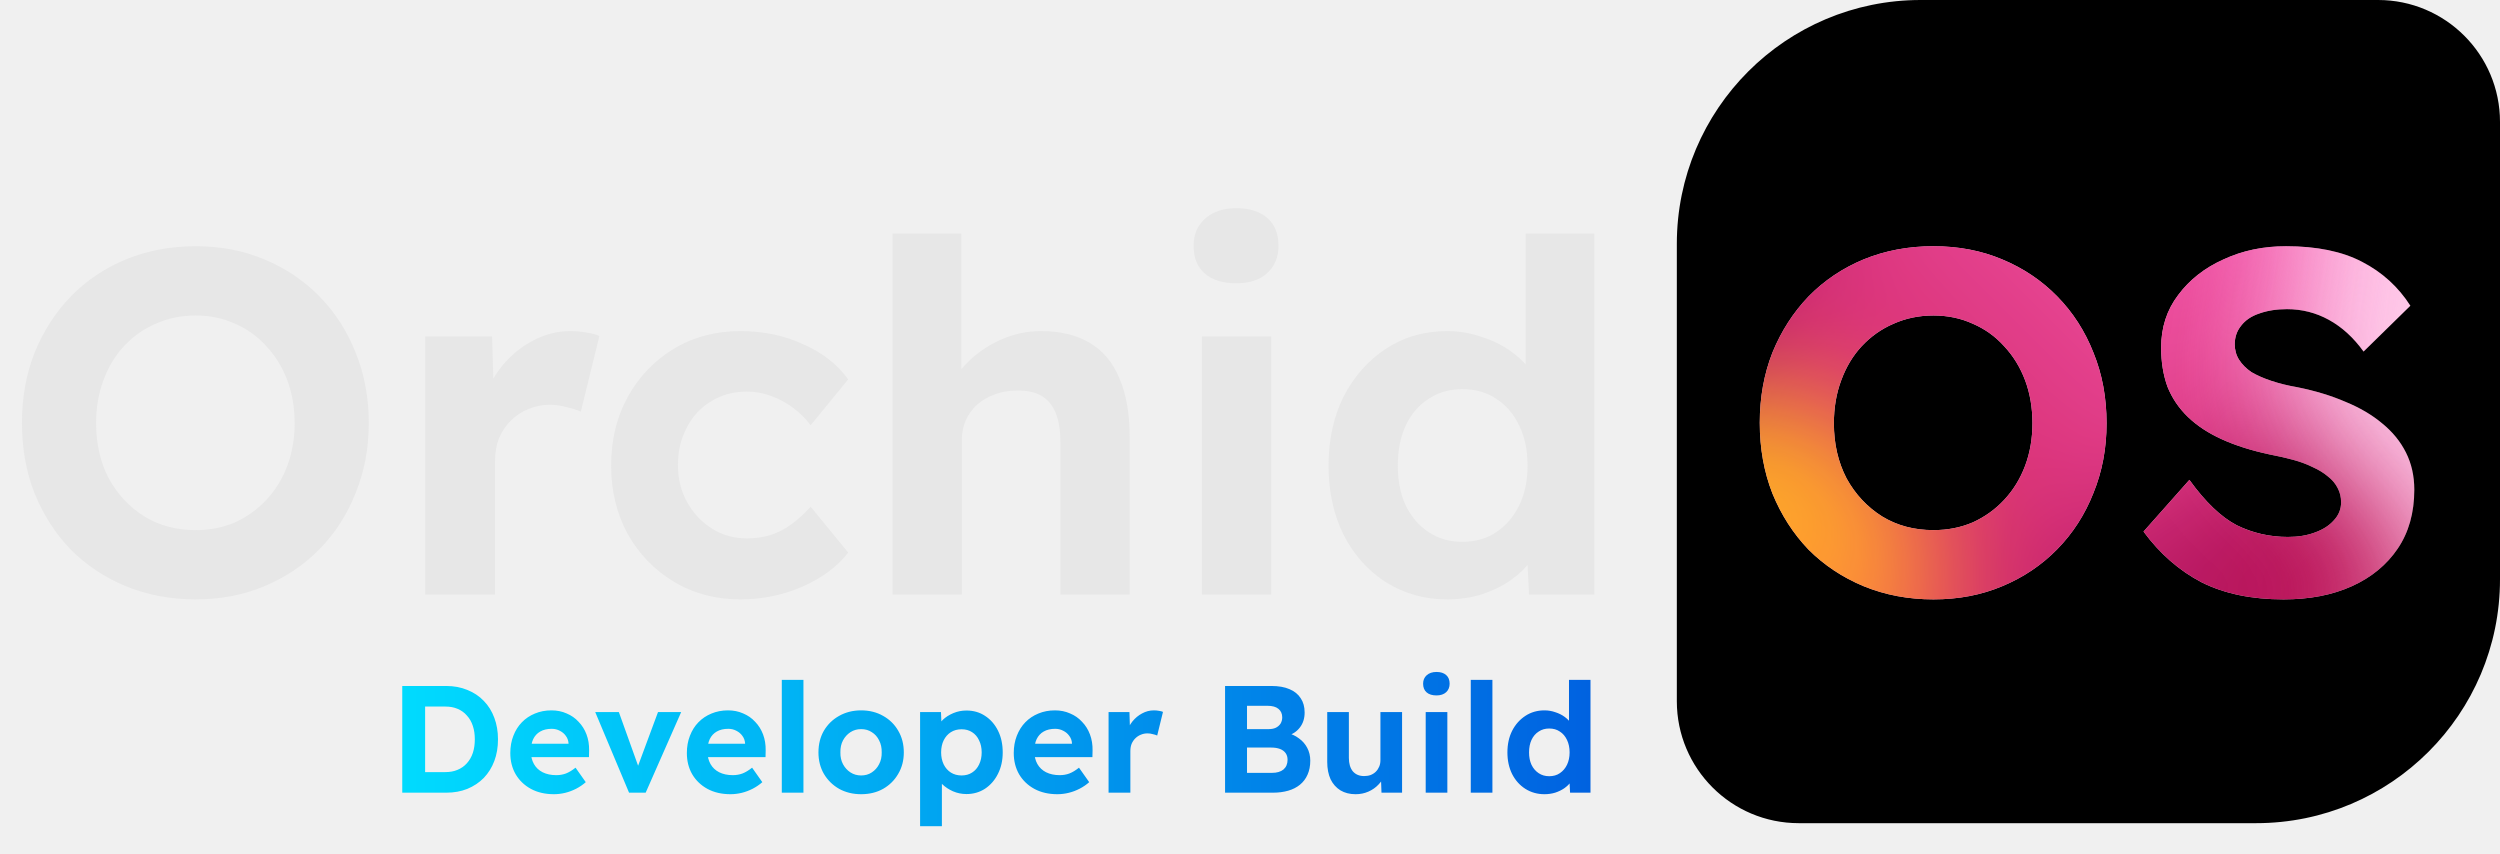
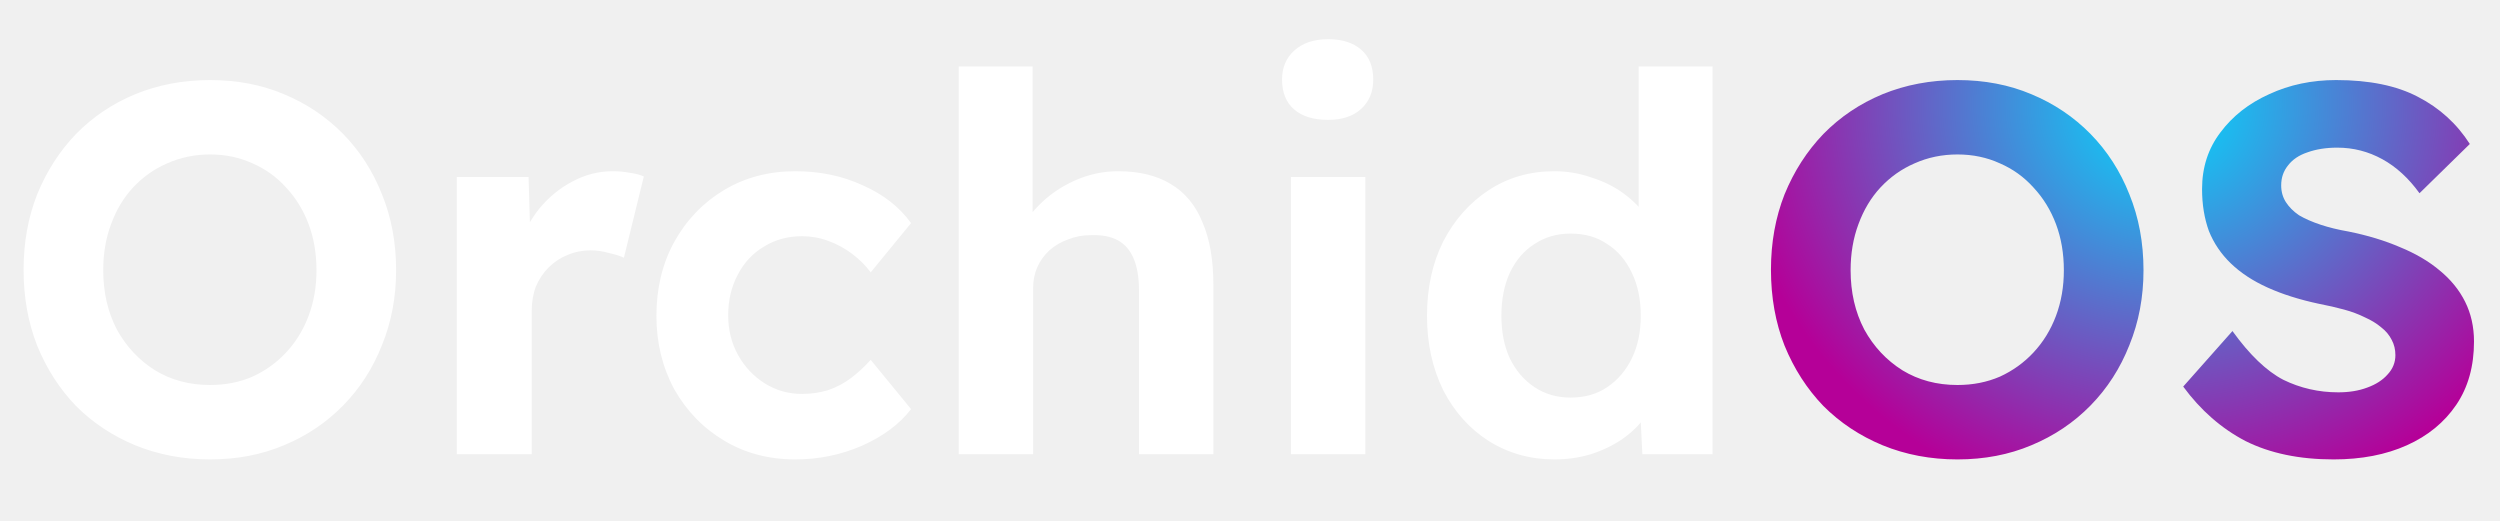
- <svg xmlns="http://www.w3.org/2000/svg" width="82" height="28" viewBox="0 0 82 28" fill="none">
-   <path d="M55 8C55 3.582 58.582 0 63 0H78C80.209 0 82 1.791 82 4V19C82 23.418 78.418 27 74 27H59C56.791 27 55 25.209 55 23V8Z" fill="black" />
-   <g filter="url(#filter0_b_373_4)">
-     <path d="M63.416 19.66C62.595 19.66 61.832 19.516 61.128 19.228C60.435 18.94 59.832 18.54 59.32 18.028C58.819 17.505 58.424 16.892 58.136 16.188C57.859 15.484 57.72 14.711 57.72 13.868C57.72 13.036 57.859 12.268 58.136 11.564C58.424 10.86 58.819 10.247 59.32 9.724C59.832 9.201 60.435 8.796 61.128 8.508C61.832 8.22 62.595 8.076 63.416 8.076C64.237 8.076 64.989 8.22 65.672 8.508C66.365 8.796 66.968 9.201 67.48 9.724C67.992 10.247 68.387 10.86 68.664 11.564C68.952 12.268 69.096 13.041 69.096 13.884C69.096 14.705 68.952 15.468 68.664 16.172C68.387 16.876 67.992 17.489 67.48 18.012C66.968 18.535 66.365 18.94 65.672 19.228C64.989 19.516 64.237 19.66 63.416 19.66ZM63.416 17.388C63.885 17.388 64.317 17.303 64.712 17.132C65.107 16.951 65.448 16.705 65.736 16.396C66.035 16.076 66.264 15.703 66.424 15.276C66.584 14.849 66.664 14.385 66.664 13.884C66.664 13.372 66.584 12.903 66.424 12.476C66.264 12.049 66.035 11.676 65.736 11.356C65.448 11.036 65.107 10.791 64.712 10.62C64.317 10.439 63.885 10.348 63.416 10.348C62.947 10.348 62.509 10.439 62.104 10.62C61.709 10.791 61.363 11.036 61.064 11.356C60.776 11.665 60.552 12.039 60.392 12.476C60.232 12.903 60.152 13.372 60.152 13.884C60.152 14.556 60.291 15.159 60.568 15.692C60.856 16.215 61.245 16.631 61.736 16.94C62.227 17.239 62.787 17.388 63.416 17.388ZM74.9 19.66C73.855 19.66 72.959 19.473 72.213 19.1C71.477 18.716 70.842 18.161 70.308 17.436L71.812 15.74C72.335 16.465 72.853 16.961 73.365 17.228C73.887 17.484 74.447 17.612 75.044 17.612C75.375 17.612 75.668 17.564 75.924 17.468C76.191 17.372 76.399 17.239 76.549 17.068C76.709 16.897 76.788 16.7 76.788 16.476C76.788 16.305 76.751 16.151 76.677 16.012C76.602 15.863 76.495 15.735 76.356 15.628C76.218 15.511 76.052 15.409 75.861 15.324C75.668 15.228 75.455 15.148 75.221 15.084C74.986 15.02 74.73 14.961 74.453 14.908C73.855 14.78 73.332 14.615 72.885 14.412C72.436 14.209 72.063 13.964 71.764 13.676C71.466 13.388 71.242 13.057 71.093 12.684C70.954 12.3 70.885 11.873 70.885 11.404C70.885 10.743 71.071 10.167 71.445 9.676C71.818 9.175 72.314 8.785 72.933 8.508C73.551 8.22 74.234 8.076 74.981 8.076C75.994 8.076 76.826 8.247 77.477 8.588C78.138 8.929 78.666 9.409 79.061 10.028L77.525 11.532C77.194 11.073 76.815 10.727 76.388 10.492C75.962 10.257 75.503 10.14 75.013 10.14C74.671 10.14 74.367 10.188 74.1 10.284C73.844 10.369 73.647 10.503 73.508 10.684C73.37 10.855 73.3 11.057 73.3 11.292C73.3 11.484 73.349 11.655 73.445 11.804C73.54 11.953 73.674 12.087 73.844 12.204C74.026 12.311 74.245 12.407 74.501 12.492C74.757 12.577 75.039 12.647 75.349 12.7C75.935 12.817 76.463 12.977 76.933 13.18C77.402 13.372 77.802 13.607 78.132 13.884C78.474 14.161 78.735 14.481 78.916 14.844C79.098 15.207 79.189 15.612 79.189 16.06C79.189 16.817 79.007 17.463 78.644 17.996C78.282 18.529 77.781 18.94 77.141 19.228C76.501 19.516 75.754 19.66 74.9 19.66Z" fill="#FFCAEA" />
+ <svg xmlns="http://www.w3.org/2000/svg" width="120" height="25" viewBox="0 0 120 25" fill="none">
+   <g clip-path="url(#clip0_100_3509)">
+     <path d="M10.085 22.052C8.794 22.052 7.595 21.825 6.489 21.372C5.399 20.92 4.452 20.291 3.647 19.486C2.859 18.665 2.238 17.701 1.786 16.594C1.35 15.487 1.132 14.272 1.132 12.947C1.132 11.639 1.35 10.432 1.786 9.326C2.238 8.219 2.859 7.255 3.647 6.433C4.452 5.612 5.399 4.975 6.489 4.522C7.595 4.069 8.794 3.843 10.085 3.843C11.376 3.843 12.558 4.069 13.631 4.522C14.721 4.975 15.668 5.612 16.473 6.433C17.278 7.255 17.898 8.219 18.334 9.326C18.787 10.432 19.013 11.648 19.013 12.972C19.013 14.263 18.787 15.462 18.334 16.569C17.898 17.675 17.278 18.64 16.473 19.461C15.668 20.283 14.721 20.92 13.631 21.372C12.558 21.825 11.376 22.052 10.085 22.052ZM10.085 18.48C10.823 18.48 11.502 18.346 12.122 18.078C12.743 17.793 13.279 17.407 13.732 16.921C14.201 16.418 14.562 15.831 14.813 15.16C15.065 14.49 15.191 13.76 15.191 12.972C15.191 12.168 15.065 11.43 14.813 10.759C14.562 10.088 14.201 9.502 13.732 8.999C13.279 8.496 12.743 8.11 12.122 7.842C11.502 7.557 10.823 7.414 10.085 7.414C9.347 7.414 8.66 7.557 8.023 7.842C7.402 8.11 6.858 8.496 6.388 8.999C5.935 9.485 5.583 10.072 5.332 10.759C5.08 11.43 4.955 12.168 4.955 12.972C4.955 14.029 5.173 14.976 5.608 15.814C6.061 16.636 6.673 17.29 7.444 17.776C8.216 18.245 9.096 18.48 10.085 18.48ZM21.925 21.8V8.496H25.371L25.497 12.771L24.893 11.866C25.111 11.195 25.438 10.583 25.874 10.03C26.326 9.476 26.855 9.041 27.458 8.722C28.079 8.387 28.724 8.219 29.395 8.219C29.697 8.219 29.973 8.244 30.225 8.294C30.493 8.328 30.719 8.387 30.904 8.47L29.948 12.369C29.764 12.285 29.521 12.21 29.219 12.142C28.934 12.059 28.64 12.017 28.338 12.017C27.953 12.017 27.584 12.092 27.232 12.243C26.897 12.377 26.595 12.578 26.326 12.847C26.075 13.098 25.874 13.4 25.723 13.752C25.589 14.104 25.522 14.498 25.522 14.934V21.8H21.925ZM38.173 22.052C36.898 22.052 35.758 21.75 34.752 21.146C33.746 20.543 32.95 19.721 32.363 18.681C31.793 17.625 31.508 16.451 31.508 15.16C31.508 13.836 31.793 12.654 32.363 11.614C32.95 10.558 33.746 9.728 34.752 9.124C35.758 8.521 36.898 8.219 38.173 8.219C39.363 8.219 40.444 8.445 41.417 8.898C42.406 9.334 43.177 9.938 43.731 10.709L41.794 13.073C41.559 12.754 41.266 12.461 40.914 12.193C40.562 11.924 40.176 11.715 39.757 11.564C39.355 11.413 38.935 11.338 38.499 11.338C37.812 11.338 37.2 11.505 36.664 11.841C36.127 12.159 35.708 12.612 35.406 13.199C35.104 13.769 34.953 14.414 34.953 15.135C34.953 15.839 35.113 16.477 35.431 17.047C35.75 17.617 36.177 18.069 36.714 18.405C37.25 18.74 37.846 18.908 38.499 18.908C38.935 18.908 39.346 18.849 39.732 18.732C40.134 18.598 40.503 18.405 40.839 18.153C41.174 17.902 41.492 17.608 41.794 17.273L43.731 19.637C43.177 20.358 42.389 20.945 41.367 21.398C40.361 21.834 39.296 22.052 38.173 22.052ZM46.019 21.8V3.189H49.565V11.212L48.861 11.514C49.029 10.91 49.356 10.365 49.842 9.879C50.328 9.376 50.907 8.973 51.577 8.672C52.248 8.37 52.944 8.219 53.665 8.219C54.671 8.219 55.509 8.42 56.18 8.823C56.867 9.225 57.379 9.837 57.714 10.659C58.066 11.463 58.242 12.469 58.242 13.677V21.8H54.671V13.928C54.671 13.325 54.587 12.822 54.419 12.419C54.252 12.017 54 11.723 53.665 11.539C53.33 11.354 52.902 11.271 52.382 11.287C51.98 11.287 51.611 11.354 51.276 11.489C50.94 11.606 50.638 11.782 50.37 12.017C50.119 12.251 49.926 12.52 49.792 12.822C49.658 13.123 49.59 13.459 49.59 13.828V21.8H47.805C47.436 21.8 47.101 21.8 46.799 21.8C46.497 21.8 46.237 21.8 46.019 21.8ZM61.966 21.8V8.496H65.537V21.8H61.966ZM63.752 5.754C63.047 5.754 62.503 5.587 62.117 5.251C61.731 4.916 61.538 4.438 61.538 3.818C61.538 3.248 61.731 2.787 62.117 2.434C62.519 2.066 63.064 1.881 63.752 1.881C64.422 1.881 64.951 2.049 65.336 2.384C65.722 2.72 65.915 3.197 65.915 3.818C65.915 4.405 65.722 4.874 65.336 5.226C64.951 5.578 64.422 5.754 63.752 5.754ZM74.608 22.052C73.451 22.052 72.403 21.758 71.464 21.171C70.542 20.584 69.812 19.771 69.276 18.732C68.756 17.675 68.496 16.485 68.496 15.16C68.496 13.819 68.756 12.629 69.276 11.589C69.812 10.55 70.542 9.728 71.464 9.124C72.386 8.521 73.434 8.219 74.608 8.219C75.228 8.219 75.823 8.32 76.393 8.521C76.98 8.705 77.5 8.965 77.952 9.3C78.405 9.636 78.774 10.013 79.059 10.432C79.344 10.835 79.512 11.254 79.562 11.69L78.657 11.866V3.189H82.203V21.8H78.833L78.682 18.732L79.386 18.832C79.369 19.235 79.227 19.629 78.958 20.014C78.69 20.4 78.33 20.752 77.877 21.071C77.441 21.372 76.938 21.616 76.368 21.8C75.815 21.968 75.228 22.052 74.608 22.052ZM75.387 19.084C76.075 19.084 76.661 18.916 77.148 18.581C77.651 18.245 78.045 17.784 78.33 17.198C78.615 16.611 78.757 15.932 78.757 15.16C78.757 14.372 78.615 13.685 78.33 13.098C78.045 12.495 77.651 12.033 77.148 11.715C76.661 11.38 76.075 11.212 75.387 11.212C74.733 11.212 74.155 11.38 73.652 11.715C73.149 12.033 72.755 12.495 72.47 13.098C72.201 13.685 72.067 14.372 72.067 15.16C72.067 15.932 72.201 16.611 72.47 17.198C72.755 17.784 73.149 18.245 73.652 18.581C74.155 18.916 74.733 19.084 75.387 19.084Z" fill="white" />
+     <path d="M93.959 22.052C92.668 22.052 91.47 21.825 90.363 21.372C89.273 20.92 88.326 20.291 87.521 19.486C86.733 18.665 86.113 17.701 85.66 16.594C85.224 15.487 85.006 14.272 85.006 12.947C85.006 11.639 85.224 10.432 85.66 9.326C86.113 8.219 86.733 7.255 87.521 6.433C88.326 5.612 89.273 4.975 90.363 4.522C91.47 4.069 92.668 3.843 93.959 3.843C95.251 3.843 96.433 4.069 97.506 4.522C98.595 4.975 99.543 5.612 100.348 6.433C101.152 7.255 101.773 8.219 102.209 9.326C102.661 10.432 102.888 11.648 102.888 12.972C102.888 14.263 102.661 15.462 102.209 16.569C101.773 17.675 101.152 18.64 100.348 19.461C99.543 20.283 98.595 20.92 97.506 21.372C96.433 21.825 95.251 22.052 93.959 22.052ZM93.959 18.48C94.697 18.48 95.376 18.346 95.997 18.078C96.617 17.793 97.153 17.407 97.606 16.921C98.076 16.418 98.436 15.831 98.688 15.16C98.939 14.49 99.065 13.76 99.065 12.972C99.065 12.168 98.939 11.43 98.688 10.759C98.436 10.088 98.076 9.502 97.606 8.999C97.153 8.496 96.617 8.11 95.997 7.842C95.376 7.557 94.697 7.414 93.959 7.414C93.222 7.414 92.534 7.557 91.897 7.842C91.277 8.11 90.732 8.496 90.262 8.999C89.81 9.485 89.458 10.072 89.206 10.759C88.955 11.43 88.829 12.168 88.829 12.972C88.829 14.029 89.047 14.976 89.483 15.814C89.935 16.636 90.547 17.29 91.319 17.776C92.09 18.245 92.97 18.48 93.959 18.48ZM112.012 22.052C110.368 22.052 108.96 21.758 107.786 21.171C106.63 20.568 105.632 19.696 104.794 18.556L107.158 15.89C107.979 17.03 108.792 17.809 109.597 18.229C110.419 18.631 111.299 18.832 112.238 18.832C112.758 18.832 113.219 18.757 113.621 18.606C114.04 18.455 114.367 18.245 114.602 17.977C114.854 17.709 114.979 17.399 114.979 17.047C114.979 16.778 114.921 16.535 114.803 16.317C114.686 16.083 114.518 15.881 114.3 15.714C114.082 15.529 113.822 15.37 113.521 15.236C113.219 15.085 112.883 14.959 112.515 14.859C112.146 14.758 111.743 14.666 111.307 14.582C110.368 14.381 109.547 14.121 108.843 13.802C108.139 13.484 107.552 13.098 107.082 12.645C106.613 12.193 106.261 11.673 106.026 11.086C105.808 10.482 105.699 9.812 105.699 9.074C105.699 8.035 105.992 7.129 106.579 6.358C107.166 5.57 107.946 4.958 108.918 4.522C109.891 4.069 110.964 3.843 112.137 3.843C113.73 3.843 115.038 4.111 116.061 4.648C117.1 5.184 117.93 5.939 118.551 6.911L116.136 9.275C115.616 8.554 115.021 8.009 114.351 7.641C113.68 7.272 112.959 7.087 112.188 7.087C111.651 7.087 111.173 7.163 110.754 7.314C110.352 7.448 110.042 7.657 109.824 7.942C109.606 8.211 109.497 8.529 109.497 8.898C109.497 9.2 109.572 9.468 109.723 9.703C109.874 9.938 110.083 10.147 110.352 10.332C110.637 10.499 110.98 10.65 111.383 10.784C111.785 10.918 112.23 11.027 112.716 11.111C113.638 11.296 114.468 11.547 115.206 11.866C115.943 12.168 116.572 12.536 117.092 12.972C117.628 13.408 118.039 13.911 118.324 14.481C118.609 15.051 118.752 15.689 118.752 16.393C118.752 17.583 118.467 18.598 117.897 19.436C117.327 20.274 116.539 20.92 115.533 21.372C114.527 21.825 113.353 22.052 112.012 22.052Z" fill="url(#paint0_radial_100_3509)" />
  </g>
-   <mask id="mask0_373_4" style="mask-type:alpha" maskUnits="userSpaceOnUse" x="57" y="8" width="23" height="12">
-     <path d="M63.416 19.66C62.595 19.66 61.832 19.516 61.128 19.228C60.435 18.94 59.832 18.54 59.32 18.028C58.819 17.505 58.424 16.892 58.136 16.188C57.859 15.484 57.72 14.711 57.72 13.868C57.72 13.036 57.859 12.268 58.136 11.564C58.424 10.86 58.819 10.247 59.32 9.724C59.832 9.201 60.435 8.796 61.128 8.508C61.832 8.22 62.595 8.076 63.416 8.076C64.237 8.076 64.989 8.22 65.672 8.508C66.365 8.796 66.968 9.201 67.48 9.724C67.992 10.247 68.387 10.86 68.664 11.564C68.952 12.268 69.096 13.041 69.096 13.884C69.096 14.705 68.952 15.468 68.664 16.172C68.387 16.876 67.992 17.489 67.48 18.012C66.968 18.535 66.365 18.94 65.672 19.228C64.989 19.516 64.237 19.66 63.416 19.66ZM63.416 17.388C63.885 17.388 64.317 17.303 64.712 17.132C65.107 16.951 65.448 16.705 65.736 16.396C66.035 16.076 66.264 15.703 66.424 15.276C66.584 14.849 66.664 14.385 66.664 13.884C66.664 13.372 66.584 12.903 66.424 12.476C66.264 12.049 66.035 11.676 65.736 11.356C65.448 11.036 65.107 10.791 64.712 10.62C64.317 10.439 63.885 10.348 63.416 10.348C62.947 10.348 62.509 10.439 62.104 10.62C61.709 10.791 61.363 11.036 61.064 11.356C60.776 11.665 60.552 12.039 60.392 12.476C60.232 12.903 60.152 13.372 60.152 13.884C60.152 14.556 60.291 15.159 60.568 15.692C60.856 16.215 61.245 16.631 61.736 16.94C62.227 17.239 62.787 17.388 63.416 17.388ZM74.9 19.66C73.855 19.66 72.959 19.473 72.213 19.1C71.477 18.716 70.842 18.161 70.308 17.436L71.812 15.74C72.335 16.465 72.853 16.961 73.365 17.228C73.887 17.484 74.447 17.612 75.044 17.612C75.375 17.612 75.668 17.564 75.924 17.468C76.191 17.372 76.399 17.239 76.549 17.068C76.709 16.897 76.788 16.7 76.788 16.476C76.788 16.305 76.751 16.151 76.677 16.012C76.602 15.863 76.495 15.735 76.356 15.628C76.218 15.511 76.052 15.409 75.861 15.324C75.668 15.228 75.455 15.148 75.221 15.084C74.986 15.02 74.73 14.961 74.453 14.908C73.855 14.78 73.332 14.615 72.885 14.412C72.436 14.209 72.063 13.964 71.764 13.676C71.466 13.388 71.242 13.057 71.093 12.684C70.954 12.3 70.885 11.873 70.885 11.404C70.885 10.743 71.071 10.167 71.445 9.676C71.818 9.175 72.314 8.785 72.933 8.508C73.551 8.22 74.234 8.076 74.981 8.076C75.994 8.076 76.826 8.247 77.477 8.588C78.138 8.929 78.666 9.409 79.061 10.028L77.525 11.532C77.194 11.073 76.815 10.727 76.388 10.492C75.962 10.257 75.503 10.14 75.013 10.14C74.671 10.14 74.367 10.188 74.1 10.284C73.844 10.369 73.647 10.503 73.508 10.684C73.37 10.855 73.3 11.057 73.3 11.292C73.3 11.484 73.349 11.655 73.445 11.804C73.54 11.953 73.674 12.087 73.844 12.204C74.026 12.311 74.245 12.407 74.501 12.492C74.757 12.577 75.039 12.647 75.349 12.7C75.935 12.817 76.463 12.977 76.933 13.18C77.402 13.372 77.802 13.607 78.132 13.884C78.474 14.161 78.735 14.481 78.916 14.844C79.098 15.207 79.189 15.612 79.189 16.06C79.189 16.817 79.007 17.463 78.644 17.996C78.282 18.529 77.781 18.94 77.141 19.228C76.501 19.516 75.754 19.66 74.9 19.66Z" fill="#FFCAEA" />
-   </mask>
-   <g mask="url(#mask0_373_4)">
-     <g opacity="0.9" filter="url(#filter1_f_373_4)">
-       <path d="M37.714 14.652C42.4 9.966 49.998 9.966 54.685 14.652L57.513 17.48C58.554 18.522 58.554 20.21 57.513 21.252L54.685 24.08C49.998 28.766 42.4 28.766 37.714 24.08L34.886 21.252C33.844 20.21 33.844 18.522 34.886 17.48L37.714 14.652Z" fill="url(#paint0_linear_373_4)" />
-       <path d="M52.152 38.518C47.466 33.832 47.466 26.234 52.152 21.547L54.98 18.719C56.022 17.677 57.71 17.677 58.752 18.719L61.58 21.547C66.266 26.234 66.266 33.832 61.58 38.518L58.752 41.346C57.71 42.388 56.022 42.388 54.98 41.346L52.152 38.518Z" fill="url(#paint1_linear_373_4)" />
-       <path d="M76.018 24.08C71.332 28.766 63.734 28.766 59.047 24.08L56.219 21.252C55.178 20.21 55.178 18.522 56.219 17.48L59.047 14.652C63.734 9.966 71.332 9.966 76.018 14.652L78.846 17.48C79.888 18.522 79.888 20.21 78.846 21.252L76.018 24.08Z" fill="url(#paint2_linear_373_4)" />
-       <path d="M61.58 0.214C66.266 4.9 66.266 12.498 61.58 17.185L58.752 20.013C57.71 21.054 56.022 21.054 54.98 20.013L52.152 17.185C47.466 12.498 47.466 4.9 52.152 0.214L54.98 -2.614C56.022 -3.656 57.71 -3.656 58.752 -2.614L61.58 0.214Z" fill="url(#paint3_linear_373_4)" />
-       <path d="M57 22.167C57 20.694 58.194 19.5 59.667 19.5H63.667C70.294 19.5 75.667 24.873 75.667 31.5V35.5C75.667 36.973 74.473 38.167 73 38.167H69C62.373 38.167 57 32.794 57 26.167V22.167Z" fill="url(#paint4_linear_373_4)" />
-       <path d="M57 12.833C57 6.206 62.373 0.833 69 0.833H73C74.473 0.833 75.667 2.027 75.667 3.5V7.5C75.667 14.127 70.294 19.5 63.667 19.5H59.667C58.194 19.5 57 18.306 57 16.833V12.833Z" fill="url(#paint5_linear_373_4)" />
-       <rect x="50.333" y="12.833" width="13.333" height="13.333" rx="6.667" fill="url(#paint6_linear_373_4)" />
-     </g>
-   </g>
-   <g filter="url(#filter2_b_373_4)">
-     <path d="M6.416 19.66C5.595 19.66 4.832 19.516 4.128 19.228C3.435 18.94 2.832 18.54 2.32 18.028C1.819 17.505 1.424 16.892 1.136 16.188C0.859 15.484 0.72 14.711 0.72 13.868C0.72 13.036 0.859 12.268 1.136 11.564C1.424 10.86 1.819 10.247 2.32 9.724C2.832 9.201 3.435 8.796 4.128 8.508C4.832 8.22 5.595 8.076 6.416 8.076C7.237 8.076 7.989 8.22 8.672 8.508C9.365 8.796 9.968 9.201 10.48 9.724C10.992 10.247 11.387 10.86 11.664 11.564C11.952 12.268 12.096 13.041 12.096 13.884C12.096 14.705 11.952 15.468 11.664 16.172C11.387 16.876 10.992 17.489 10.48 18.012C9.968 18.535 9.365 18.94 8.672 19.228C7.989 19.516 7.237 19.66 6.416 19.66ZM6.416 17.388C6.885 17.388 7.317 17.303 7.712 17.132C8.107 16.951 8.448 16.705 8.736 16.396C9.035 16.076 9.264 15.703 9.424 15.276C9.584 14.849 9.664 14.385 9.664 13.884C9.664 13.372 9.584 12.903 9.424 12.476C9.264 12.049 9.035 11.676 8.736 11.356C8.448 11.036 8.107 10.791 7.712 10.62C7.317 10.439 6.885 10.348 6.416 10.348C5.947 10.348 5.509 10.439 5.104 10.62C4.709 10.791 4.363 11.036 4.064 11.356C3.776 11.665 3.552 12.039 3.392 12.476C3.232 12.903 3.152 13.372 3.152 13.884C3.152 14.556 3.291 15.159 3.568 15.692C3.856 16.215 4.245 16.631 4.736 16.94C5.227 17.239 5.787 17.388 6.416 17.388ZM13.948 19.5V11.036H16.14L16.221 13.756L15.836 13.18C15.975 12.753 16.183 12.364 16.46 12.012C16.748 11.66 17.084 11.383 17.468 11.18C17.863 10.967 18.274 10.86 18.701 10.86C18.892 10.86 19.069 10.876 19.229 10.908C19.399 10.929 19.543 10.967 19.66 11.02L19.052 13.5C18.935 13.447 18.78 13.399 18.588 13.356C18.407 13.303 18.221 13.276 18.029 13.276C17.783 13.276 17.549 13.324 17.325 13.42C17.111 13.505 16.919 13.633 16.748 13.804C16.588 13.964 16.46 14.156 16.364 14.38C16.279 14.604 16.236 14.855 16.236 15.132V19.5H13.948ZM24.285 19.66C23.474 19.66 22.749 19.468 22.109 19.084C21.469 18.7 20.962 18.177 20.589 17.516C20.226 16.844 20.045 16.097 20.045 15.276C20.045 14.433 20.226 13.681 20.589 13.02C20.962 12.348 21.469 11.82 22.109 11.436C22.749 11.052 23.474 10.86 24.285 10.86C25.042 10.86 25.73 11.004 26.349 11.292C26.978 11.569 27.469 11.953 27.821 12.444L26.589 13.948C26.439 13.745 26.253 13.559 26.029 13.388C25.805 13.217 25.559 13.084 25.293 12.988C25.037 12.892 24.77 12.844 24.493 12.844C24.055 12.844 23.666 12.951 23.325 13.164C22.983 13.367 22.717 13.655 22.525 14.028C22.333 14.391 22.237 14.801 22.237 15.26C22.237 15.708 22.338 16.113 22.541 16.476C22.743 16.839 23.015 17.127 23.357 17.34C23.698 17.553 24.077 17.66 24.493 17.66C24.77 17.66 25.031 17.623 25.277 17.548C25.533 17.463 25.767 17.34 25.981 17.18C26.194 17.02 26.397 16.833 26.589 16.62L27.821 18.124C27.469 18.583 26.967 18.956 26.317 19.244C25.677 19.521 24.999 19.66 24.285 19.66ZM29.277 19.5V7.66H31.533V12.764L31.085 12.956C31.191 12.572 31.399 12.225 31.709 11.916C32.018 11.596 32.386 11.34 32.813 11.148C33.239 10.956 33.682 10.86 34.141 10.86C34.781 10.86 35.314 10.988 35.741 11.244C36.178 11.5 36.503 11.889 36.717 12.412C36.941 12.924 37.053 13.564 37.053 14.332V19.5H34.781V14.492C34.781 14.108 34.727 13.788 34.621 13.532C34.514 13.276 34.354 13.089 34.141 12.972C33.927 12.855 33.655 12.801 33.325 12.812C33.069 12.812 32.834 12.855 32.621 12.94C32.407 13.015 32.215 13.127 32.045 13.276C31.885 13.425 31.762 13.596 31.677 13.788C31.591 13.98 31.549 14.193 31.549 14.428V19.5H30.413C30.178 19.5 29.965 19.5 29.773 19.5C29.581 19.5 29.415 19.5 29.277 19.5ZM39.422 19.5V11.036H41.694V19.5H39.422ZM40.558 9.292C40.11 9.292 39.763 9.185 39.518 8.972C39.272 8.759 39.15 8.455 39.15 8.06C39.15 7.697 39.272 7.404 39.518 7.18C39.774 6.945 40.12 6.828 40.558 6.828C40.984 6.828 41.32 6.935 41.566 7.148C41.811 7.361 41.934 7.665 41.934 8.06C41.934 8.433 41.811 8.732 41.566 8.956C41.32 9.18 40.984 9.292 40.558 9.292ZM47.464 19.66C46.728 19.66 46.061 19.473 45.464 19.1C44.877 18.727 44.413 18.209 44.072 17.548C43.741 16.876 43.576 16.119 43.576 15.276C43.576 14.423 43.741 13.665 44.072 13.004C44.413 12.343 44.877 11.82 45.464 11.436C46.051 11.052 46.717 10.86 47.464 10.86C47.859 10.86 48.237 10.924 48.6 11.052C48.973 11.169 49.304 11.335 49.592 11.548C49.88 11.761 50.115 12.001 50.296 12.268C50.477 12.524 50.584 12.791 50.616 13.068L50.04 13.18V7.66H52.296V19.5H50.152L50.056 17.548L50.504 17.612C50.493 17.868 50.403 18.119 50.232 18.364C50.061 18.609 49.832 18.833 49.544 19.036C49.267 19.228 48.947 19.383 48.584 19.5C48.232 19.607 47.859 19.66 47.464 19.66ZM47.96 17.772C48.397 17.772 48.771 17.665 49.08 17.452C49.4 17.239 49.651 16.945 49.832 16.572C50.013 16.199 50.104 15.767 50.104 15.276C50.104 14.775 50.013 14.337 49.832 13.964C49.651 13.58 49.4 13.287 49.08 13.084C48.771 12.871 48.397 12.764 47.96 12.764C47.544 12.764 47.176 12.871 46.856 13.084C46.536 13.287 46.285 13.58 46.104 13.964C45.933 14.337 45.848 14.775 45.848 15.276C45.848 15.767 45.933 16.199 46.104 16.572C46.285 16.945 46.536 17.239 46.856 17.452C47.176 17.665 47.544 17.772 47.96 17.772Z" fill="#E7E7E7" />
-   </g>
-   <path d="M13.194 26V22.5H14.634C14.888 22.5 15.119 22.543 15.329 22.63C15.539 22.713 15.719 22.833 15.869 22.99C16.019 23.143 16.134 23.328 16.214 23.545C16.294 23.758 16.334 23.993 16.334 24.25C16.334 24.51 16.294 24.747 16.214 24.96C16.134 25.173 16.019 25.358 15.869 25.515C15.719 25.668 15.539 25.788 15.329 25.875C15.123 25.958 14.891 26 14.634 26H13.194ZM13.944 25.45L13.864 25.325H14.609C14.759 25.325 14.893 25.3 15.009 25.25C15.129 25.2 15.231 25.128 15.314 25.035C15.401 24.938 15.466 24.825 15.509 24.695C15.553 24.562 15.574 24.413 15.574 24.25C15.574 24.087 15.553 23.94 15.509 23.81C15.466 23.677 15.401 23.563 15.314 23.47C15.231 23.373 15.129 23.3 15.009 23.25C14.893 23.2 14.759 23.175 14.609 23.175H13.849L13.944 23.06V25.45ZM18.168 26.05C17.881 26.05 17.629 25.992 17.413 25.875C17.199 25.758 17.033 25.598 16.913 25.395C16.796 25.192 16.738 24.96 16.738 24.7C16.738 24.493 16.771 24.305 16.838 24.135C16.904 23.962 16.998 23.813 17.118 23.69C17.238 23.567 17.379 23.472 17.543 23.405C17.709 23.335 17.891 23.3 18.088 23.3C18.268 23.3 18.433 23.333 18.583 23.4C18.736 23.463 18.868 23.555 18.978 23.675C19.091 23.792 19.178 23.93 19.238 24.09C19.298 24.25 19.326 24.425 19.323 24.615L19.318 24.835H17.193L17.078 24.395H18.733L18.648 24.485V24.38C18.641 24.287 18.611 24.205 18.558 24.135C18.508 24.065 18.443 24.01 18.363 23.97C18.283 23.927 18.194 23.905 18.098 23.905C17.948 23.905 17.821 23.935 17.718 23.995C17.618 24.052 17.541 24.135 17.488 24.245C17.438 24.352 17.413 24.485 17.413 24.645C17.413 24.802 17.446 24.94 17.513 25.06C17.579 25.177 17.674 25.267 17.798 25.33C17.924 25.393 18.073 25.425 18.243 25.425C18.359 25.425 18.466 25.407 18.563 25.37C18.659 25.333 18.764 25.27 18.878 25.18L19.213 25.655C19.119 25.738 19.014 25.81 18.898 25.87C18.781 25.93 18.661 25.975 18.538 26.005C18.414 26.035 18.291 26.05 18.168 26.05ZM20.633 26L19.523 23.355H20.298L21.003 25.32L20.843 25.35L21.583 23.355H22.343L21.178 26H20.633ZM23.959 26.05C23.672 26.05 23.42 25.992 23.204 25.875C22.99 25.758 22.824 25.598 22.704 25.395C22.587 25.192 22.529 24.96 22.529 24.7C22.529 24.493 22.562 24.305 22.629 24.135C22.695 23.962 22.789 23.813 22.909 23.69C23.029 23.567 23.17 23.472 23.334 23.405C23.5 23.335 23.682 23.3 23.879 23.3C24.059 23.3 24.224 23.333 24.374 23.4C24.527 23.463 24.659 23.555 24.769 23.675C24.882 23.792 24.969 23.93 25.029 24.09C25.089 24.25 25.117 24.425 25.114 24.615L25.109 24.835H22.984L22.869 24.395H24.524L24.439 24.485V24.38C24.432 24.287 24.402 24.205 24.349 24.135C24.299 24.065 24.234 24.01 24.154 23.97C24.074 23.927 23.985 23.905 23.889 23.905C23.739 23.905 23.612 23.935 23.509 23.995C23.409 24.052 23.332 24.135 23.279 24.245C23.229 24.352 23.204 24.485 23.204 24.645C23.204 24.802 23.237 24.94 23.304 25.06C23.37 25.177 23.465 25.267 23.589 25.33C23.715 25.393 23.864 25.425 24.034 25.425C24.15 25.425 24.257 25.407 24.354 25.37C24.45 25.333 24.555 25.27 24.669 25.18L25.004 25.655C24.91 25.738 24.805 25.81 24.689 25.87C24.572 25.93 24.452 25.975 24.329 26.005C24.205 26.035 24.082 26.05 23.959 26.05ZM25.643 26V22.3H26.353V26H25.643ZM28.245 26.05C27.978 26.05 27.738 25.992 27.525 25.875C27.315 25.755 27.148 25.592 27.025 25.385C26.905 25.178 26.845 24.943 26.845 24.68C26.845 24.41 26.905 24.172 27.025 23.965C27.148 23.758 27.315 23.597 27.525 23.48C27.738 23.36 27.978 23.3 28.245 23.3C28.515 23.3 28.755 23.36 28.965 23.48C29.175 23.597 29.34 23.758 29.46 23.965C29.583 24.172 29.645 24.41 29.645 24.68C29.645 24.943 29.583 25.178 29.46 25.385C29.34 25.592 29.175 25.755 28.965 25.875C28.755 25.992 28.515 26.05 28.245 26.05ZM28.245 25.435C28.378 25.435 28.495 25.402 28.595 25.335C28.698 25.268 28.778 25.178 28.835 25.065C28.895 24.952 28.923 24.823 28.92 24.68C28.923 24.53 28.895 24.398 28.835 24.285C28.778 24.168 28.698 24.078 28.595 24.015C28.495 23.948 28.378 23.915 28.245 23.915C28.115 23.915 27.998 23.948 27.895 24.015C27.792 24.082 27.71 24.172 27.65 24.285C27.59 24.398 27.562 24.53 27.565 24.68C27.562 24.823 27.59 24.952 27.65 25.065C27.71 25.178 27.792 25.268 27.895 25.335C27.998 25.402 28.115 25.435 28.245 25.435ZM30.179 27.1V23.355H30.864L30.889 23.945L30.759 23.9C30.779 23.797 30.834 23.7 30.924 23.61C31.018 23.52 31.133 23.447 31.269 23.39C31.406 23.333 31.549 23.305 31.699 23.305C31.929 23.305 32.133 23.363 32.309 23.48C32.489 23.597 32.631 23.758 32.734 23.965C32.838 24.172 32.889 24.41 32.889 24.68C32.889 24.94 32.838 25.173 32.734 25.38C32.631 25.587 32.489 25.75 32.309 25.87C32.129 25.987 31.926 26.045 31.699 26.045C31.546 26.045 31.399 26.015 31.259 25.955C31.123 25.895 31.006 25.818 30.909 25.725C30.813 25.632 30.753 25.53 30.729 25.42L30.894 25.35V27.1H30.179ZM31.539 25.435C31.673 25.435 31.788 25.403 31.884 25.34C31.984 25.277 32.061 25.188 32.114 25.075C32.171 24.958 32.199 24.827 32.199 24.68C32.199 24.53 32.171 24.398 32.114 24.285C32.061 24.168 31.984 24.078 31.884 24.015C31.788 23.952 31.673 23.92 31.539 23.92C31.406 23.92 31.289 23.952 31.189 24.015C31.089 24.078 31.011 24.167 30.954 24.28C30.898 24.393 30.869 24.527 30.869 24.68C30.869 24.827 30.898 24.958 30.954 25.075C31.011 25.188 31.089 25.277 31.189 25.34C31.289 25.403 31.406 25.435 31.539 25.435ZM34.681 26.05C34.395 26.05 34.143 25.992 33.926 25.875C33.713 25.758 33.546 25.598 33.426 25.395C33.31 25.192 33.251 24.96 33.251 24.7C33.251 24.493 33.285 24.305 33.351 24.135C33.418 23.962 33.511 23.813 33.631 23.69C33.751 23.567 33.893 23.472 34.056 23.405C34.223 23.335 34.405 23.3 34.601 23.3C34.781 23.3 34.946 23.333 35.096 23.4C35.25 23.463 35.381 23.555 35.491 23.675C35.605 23.792 35.691 23.93 35.751 24.09C35.811 24.25 35.84 24.425 35.836 24.615L35.831 24.835H33.706L33.591 24.395H35.246L35.161 24.485V24.38C35.155 24.287 35.125 24.205 35.071 24.135C35.021 24.065 34.956 24.01 34.876 23.97C34.796 23.927 34.708 23.905 34.611 23.905C34.461 23.905 34.335 23.935 34.231 23.995C34.131 24.052 34.055 24.135 34.001 24.245C33.951 24.352 33.926 24.485 33.926 24.645C33.926 24.802 33.96 24.94 34.026 25.06C34.093 25.177 34.188 25.267 34.311 25.33C34.438 25.393 34.586 25.425 34.756 25.425C34.873 25.425 34.98 25.407 35.076 25.37C35.173 25.333 35.278 25.27 35.391 25.18L35.726 25.655C35.633 25.738 35.528 25.81 35.411 25.87C35.295 25.93 35.175 25.975 35.051 26.005C34.928 26.035 34.805 26.05 34.681 26.05ZM36.361 26V23.355H37.046L37.071 24.205L36.951 24.025C36.994 23.892 37.059 23.77 37.146 23.66C37.236 23.55 37.341 23.463 37.461 23.4C37.584 23.333 37.712 23.3 37.846 23.3C37.906 23.3 37.961 23.305 38.011 23.315C38.064 23.322 38.109 23.333 38.146 23.35L37.956 24.125C37.919 24.108 37.871 24.093 37.811 24.08C37.754 24.063 37.696 24.055 37.636 24.055C37.559 24.055 37.486 24.07 37.416 24.1C37.349 24.127 37.289 24.167 37.236 24.22C37.186 24.27 37.146 24.33 37.116 24.4C37.089 24.47 37.076 24.548 37.076 24.635V26H36.361ZM40.182 26V22.5H41.702C41.938 22.5 42.137 22.535 42.297 22.605C42.457 22.672 42.578 22.77 42.662 22.9C42.748 23.027 42.792 23.183 42.792 23.37C42.792 23.563 42.74 23.727 42.637 23.86C42.537 23.993 42.395 24.087 42.212 24.14L42.207 24.035C42.36 24.072 42.493 24.133 42.607 24.22C42.723 24.303 42.813 24.407 42.877 24.53C42.943 24.653 42.977 24.793 42.977 24.95C42.977 25.123 42.947 25.277 42.887 25.41C42.83 25.54 42.747 25.65 42.637 25.74C42.53 25.827 42.402 25.892 42.252 25.935C42.102 25.978 41.935 26 41.752 26H40.182ZM40.902 25.35H41.722C41.882 25.35 42.007 25.313 42.097 25.24C42.187 25.163 42.232 25.057 42.232 24.92C42.232 24.833 42.21 24.76 42.167 24.7C42.123 24.64 42.062 24.595 41.982 24.565C41.902 24.535 41.807 24.52 41.697 24.52H40.902V25.35ZM40.902 23.915H41.612C41.705 23.915 41.783 23.9 41.847 23.87C41.913 23.837 41.965 23.792 42.002 23.735C42.038 23.675 42.057 23.607 42.057 23.53C42.057 23.41 42.015 23.317 41.932 23.25C41.852 23.183 41.732 23.15 41.572 23.15H40.902V23.915ZM44.463 26.05C44.273 26.05 44.108 26.008 43.968 25.925C43.828 25.838 43.72 25.717 43.643 25.56C43.57 25.4 43.533 25.21 43.533 24.99V23.355H44.243V24.86C44.243 25.047 44.287 25.193 44.373 25.3C44.463 25.403 44.587 25.455 44.743 25.455C44.823 25.455 44.895 25.443 44.958 25.42C45.025 25.393 45.082 25.357 45.128 25.31C45.175 25.263 45.212 25.208 45.238 25.145C45.265 25.082 45.278 25.012 45.278 24.935V23.355H45.988V26H45.313L45.293 25.455L45.418 25.395C45.382 25.518 45.315 25.63 45.218 25.73C45.125 25.83 45.013 25.908 44.883 25.965C44.753 26.022 44.613 26.05 44.463 26.05ZM46.763 26V23.355H47.473V26H46.763ZM47.118 22.81C46.978 22.81 46.869 22.777 46.793 22.71C46.716 22.643 46.678 22.548 46.678 22.425C46.678 22.312 46.716 22.22 46.793 22.15C46.873 22.077 46.981 22.04 47.118 22.04C47.251 22.04 47.356 22.073 47.433 22.14C47.509 22.207 47.548 22.302 47.548 22.425C47.548 22.542 47.509 22.635 47.433 22.705C47.356 22.775 47.251 22.81 47.118 22.81ZM48.241 26V22.3H48.951V26H48.241ZM50.658 26.05C50.428 26.05 50.219 25.992 50.033 25.875C49.849 25.758 49.704 25.597 49.598 25.39C49.494 25.18 49.443 24.943 49.443 24.68C49.443 24.413 49.494 24.177 49.598 23.97C49.704 23.763 49.849 23.6 50.033 23.48C50.216 23.36 50.424 23.3 50.658 23.3C50.781 23.3 50.899 23.32 51.013 23.36C51.129 23.397 51.233 23.448 51.323 23.515C51.413 23.582 51.486 23.657 51.543 23.74C51.599 23.82 51.633 23.903 51.643 23.99L51.463 24.025V22.3H52.168V26H51.498L51.468 25.39L51.608 25.41C51.604 25.49 51.576 25.568 51.523 25.645C51.469 25.722 51.398 25.792 51.308 25.855C51.221 25.915 51.121 25.963 51.008 26C50.898 26.033 50.781 26.05 50.658 26.05ZM50.813 25.46C50.949 25.46 51.066 25.427 51.163 25.36C51.263 25.293 51.341 25.202 51.398 25.085C51.454 24.968 51.483 24.833 51.483 24.68C51.483 24.523 51.454 24.387 51.398 24.27C51.341 24.15 51.263 24.058 51.163 23.995C51.066 23.928 50.949 23.895 50.813 23.895C50.683 23.895 50.568 23.928 50.468 23.995C50.368 24.058 50.289 24.15 50.233 24.27C50.179 24.387 50.153 24.523 50.153 24.68C50.153 24.833 50.179 24.968 50.233 25.085C50.289 25.202 50.368 25.293 50.468 25.36C50.568 25.427 50.683 25.46 50.813 25.46Z" fill="url(#paint7_linear_373_4)" />
  <defs>
-     <filter id="filter0_b_373_4" x="55.72" y="6.076" width="25.468" height="15.584" filterUnits="userSpaceOnUse" color-interpolation-filters="sRGB">
-       <feFlood flood-opacity="0" result="BackgroundImageFix" />
-       <feGaussianBlur in="BackgroundImageFix" stdDeviation="1" />
-       <feComposite in2="SourceAlpha" operator="in" result="effect1_backgroundBlur_373_4" />
-       <feBlend mode="normal" in="SourceGraphic" in2="effect1_backgroundBlur_373_4" result="shape" />
-     </filter>
-     <filter id="filter1_f_373_4" x="29" y="-8.5" width="56" height="56" filterUnits="userSpaceOnUse" color-interpolation-filters="sRGB">
-       <feFlood flood-opacity="0" result="BackgroundImageFix" />
-       <feBlend mode="normal" in="SourceGraphic" in2="BackgroundImageFix" result="shape" />
-       <feGaussianBlur stdDeviation="2" result="effect1_foregroundBlur_373_4" />
-     </filter>
-     <filter id="filter2_b_373_4" x="-1.28" y="4.828" width="55.576" height="16.832" filterUnits="userSpaceOnUse" color-interpolation-filters="sRGB">
-       <feFlood flood-opacity="0" result="BackgroundImageFix" />
-       <feGaussianBlur in="BackgroundImageFix" stdDeviation="1" />
-       <feComposite in2="SourceAlpha" operator="in" result="effect1_backgroundBlur_373_4" />
-       <feBlend mode="normal" in="SourceGraphic" in2="effect1_backgroundBlur_373_4" result="shape" />
-     </filter>
-     <linearGradient id="paint0_linear_373_4" x1="33" y1="19.366" x2="59.399" y2="19.366" gradientUnits="userSpaceOnUse">
-       <stop stop-color="#C00040" />
-       <stop offset="1" stop-color="#7F006A" />
-     </linearGradient>
-     <linearGradient id="paint1_linear_373_4" x1="56.866" y1="43.232" x2="56.866" y2="16.833" gradientUnits="userSpaceOnUse">
-       <stop stop-color="#C00040" />
-       <stop offset="1" stop-color="#7F006A" />
-     </linearGradient>
-     <linearGradient id="paint2_linear_373_4" x1="80.732" y1="19.366" x2="54.333" y2="19.366" gradientUnits="userSpaceOnUse">
-       <stop stop-color="#C00040" />
-       <stop offset="1" stop-color="#7F006A" />
-     </linearGradient>
-     <linearGradient id="paint3_linear_373_4" x1="56.866" y1="-4.5" x2="56.866" y2="21.899" gradientUnits="userSpaceOnUse">
-       <stop stop-color="#C00040" />
-       <stop offset="1" stop-color="#7F006A" />
-     </linearGradient>
-     <linearGradient id="paint4_linear_373_4" x1="75.667" y1="38.167" x2="57" y2="19.5" gradientUnits="userSpaceOnUse">
-       <stop stop-color="#FF60C0" />
-       <stop offset="1" stop-color="#C00040" />
-     </linearGradient>
-     <linearGradient id="paint5_linear_373_4" x1="75.667" y1="0.833" x2="57" y2="19.5" gradientUnits="userSpaceOnUse">
-       <stop stop-color="#FF60C0" />
-       <stop offset="1" stop-color="#C00040" />
-     </linearGradient>
-     <linearGradient id="paint6_linear_373_4" x1="57" y1="12.833" x2="57" y2="26.167" gradientUnits="userSpaceOnUse">
-       <stop stop-color="#FFC000" />
-       <stop offset="1" stop-color="#FF6040" />
-     </linearGradient>
-     <linearGradient id="paint7_linear_373_4" x1="12.5" y1="23.4" x2="52.5" y2="23.4" gradientUnits="userSpaceOnUse">
+     <radialGradient id="paint0_radial_100_3509" cx="0" cy="0" r="1" gradientUnits="userSpaceOnUse" gradientTransform="translate(103.8 5) rotate(90) scale(19.8 20.682)">
      <stop stop-color="#00DDFF" />
-       <stop offset="1" stop-color="#0061E0" />
-     </linearGradient>
+       <stop offset="1" stop-color="#B50098" />
+     </radialGradient>
+     <clipPath id="clip0_100_3509">
+       <rect width="120" height="24" fill="white" transform="translate(0 0.800003)" />
+     </clipPath>
  </defs>
</svg>
